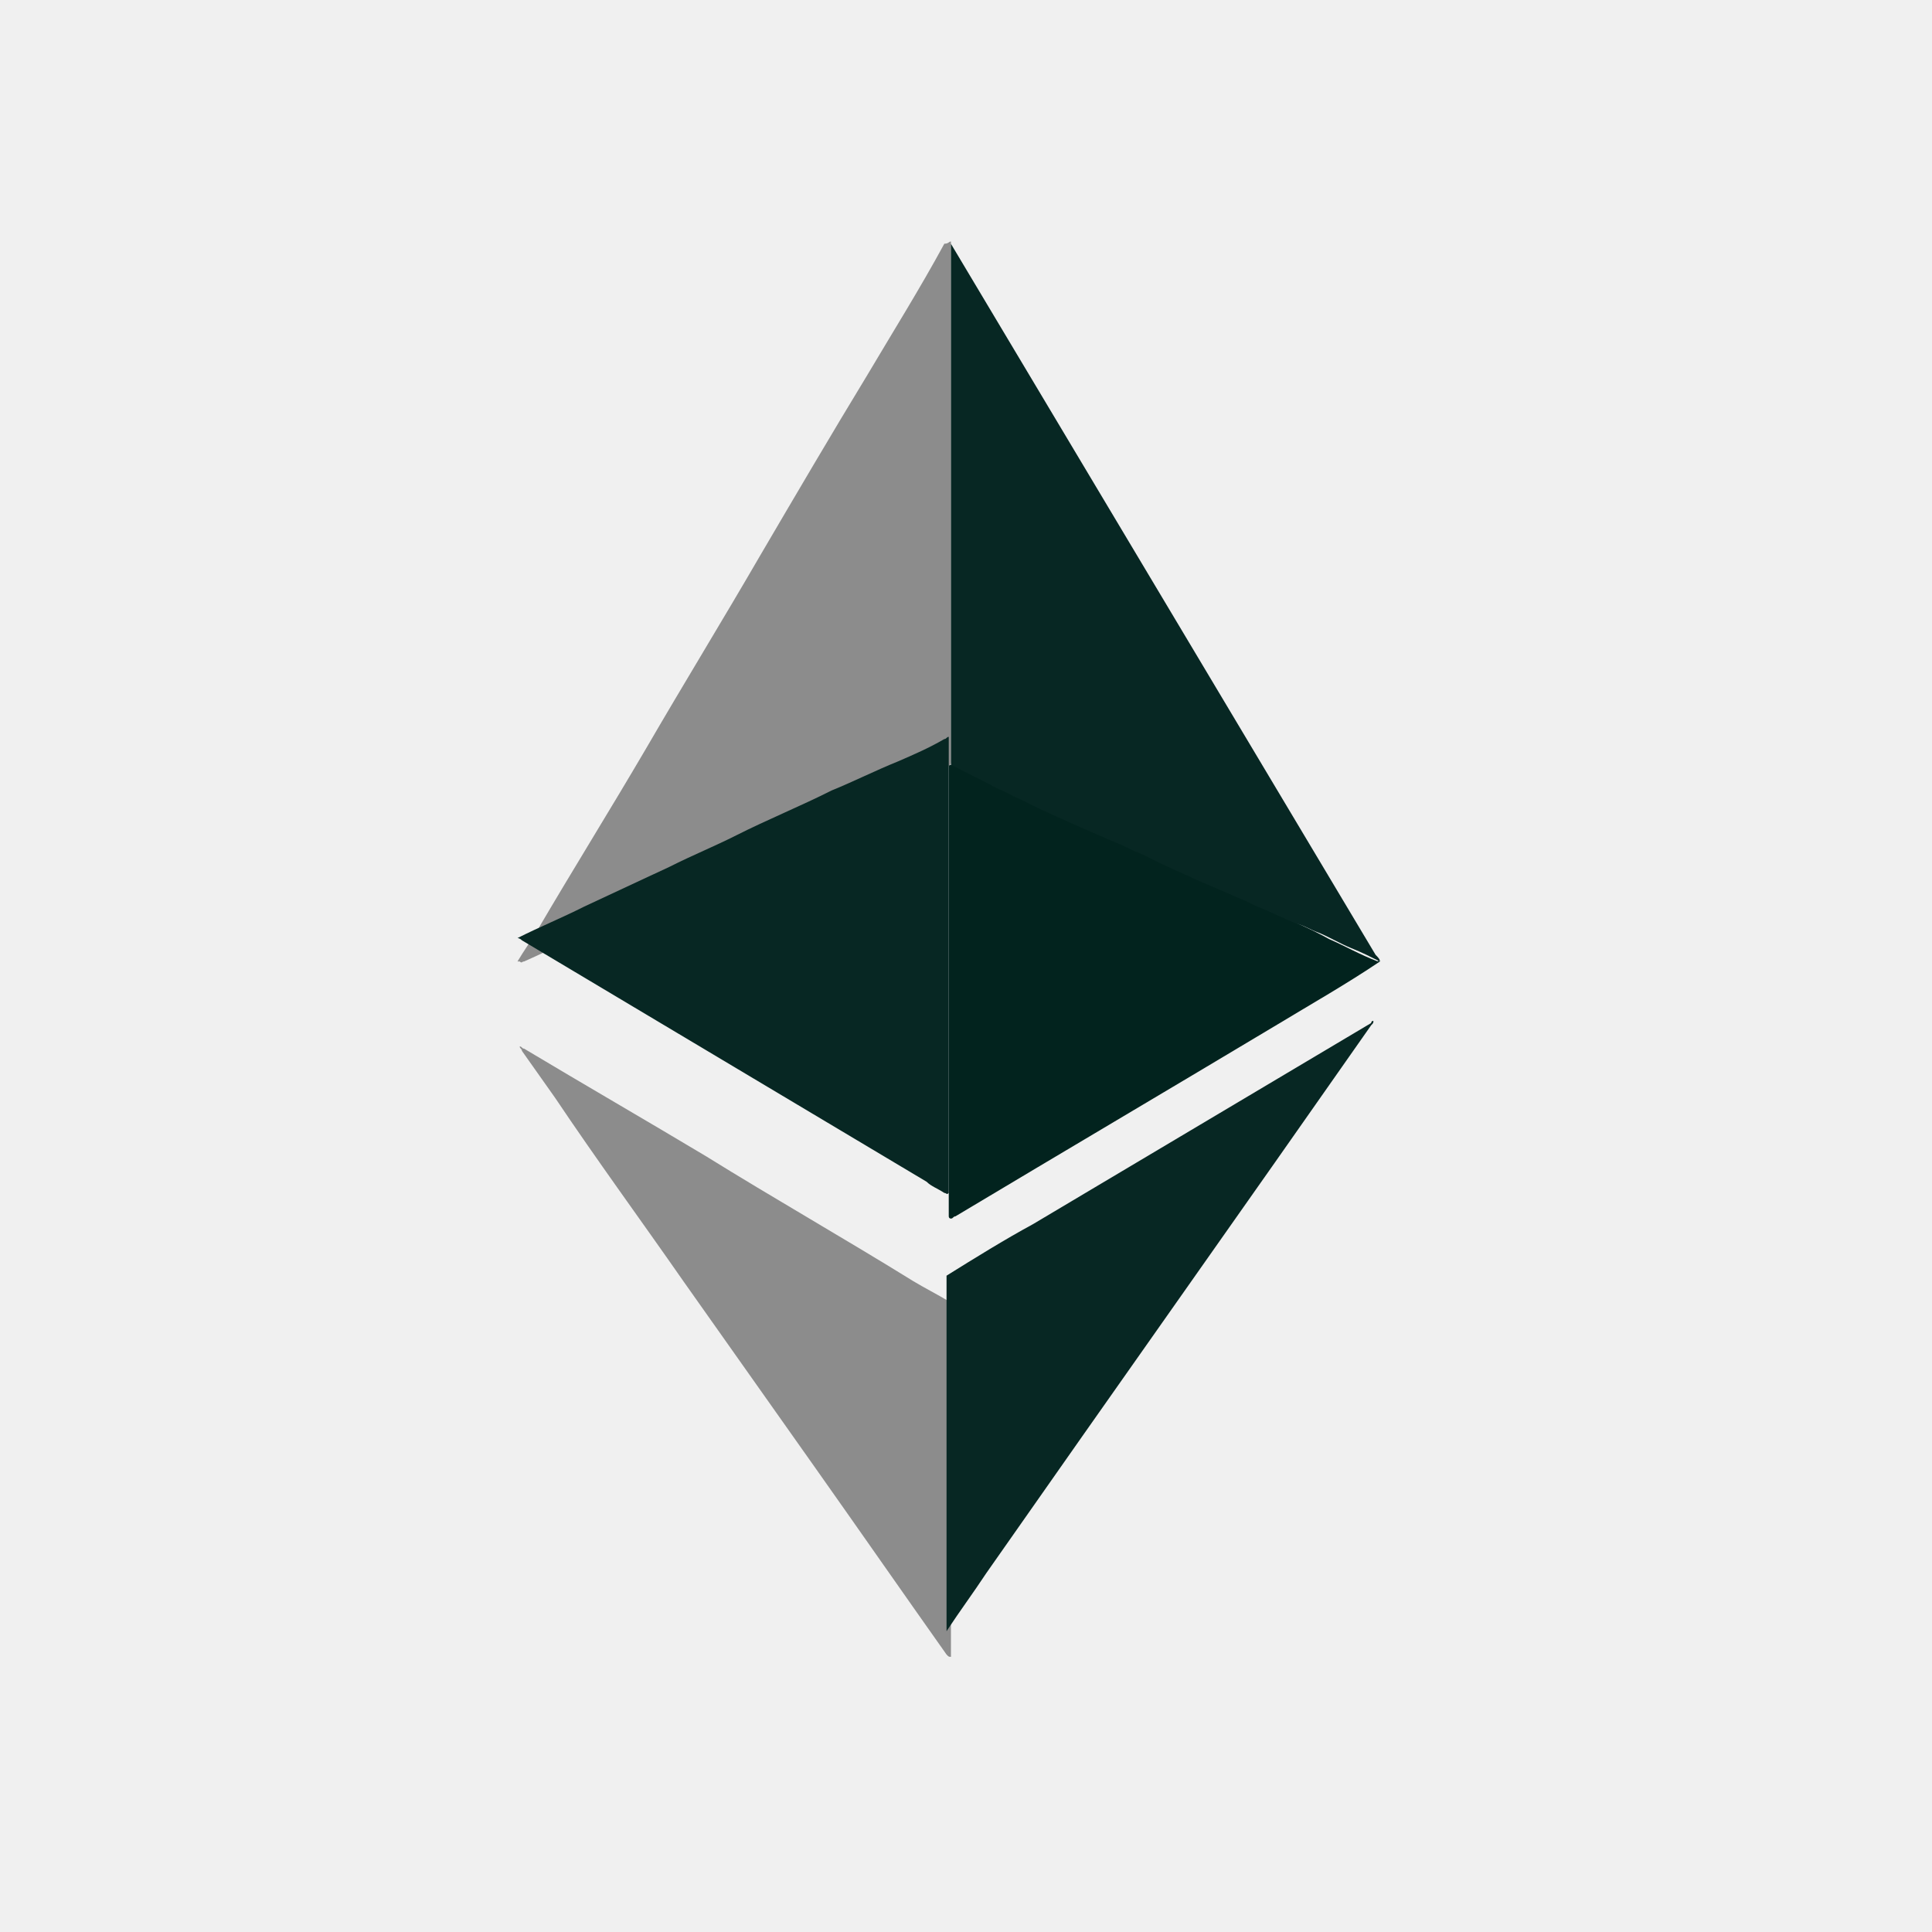
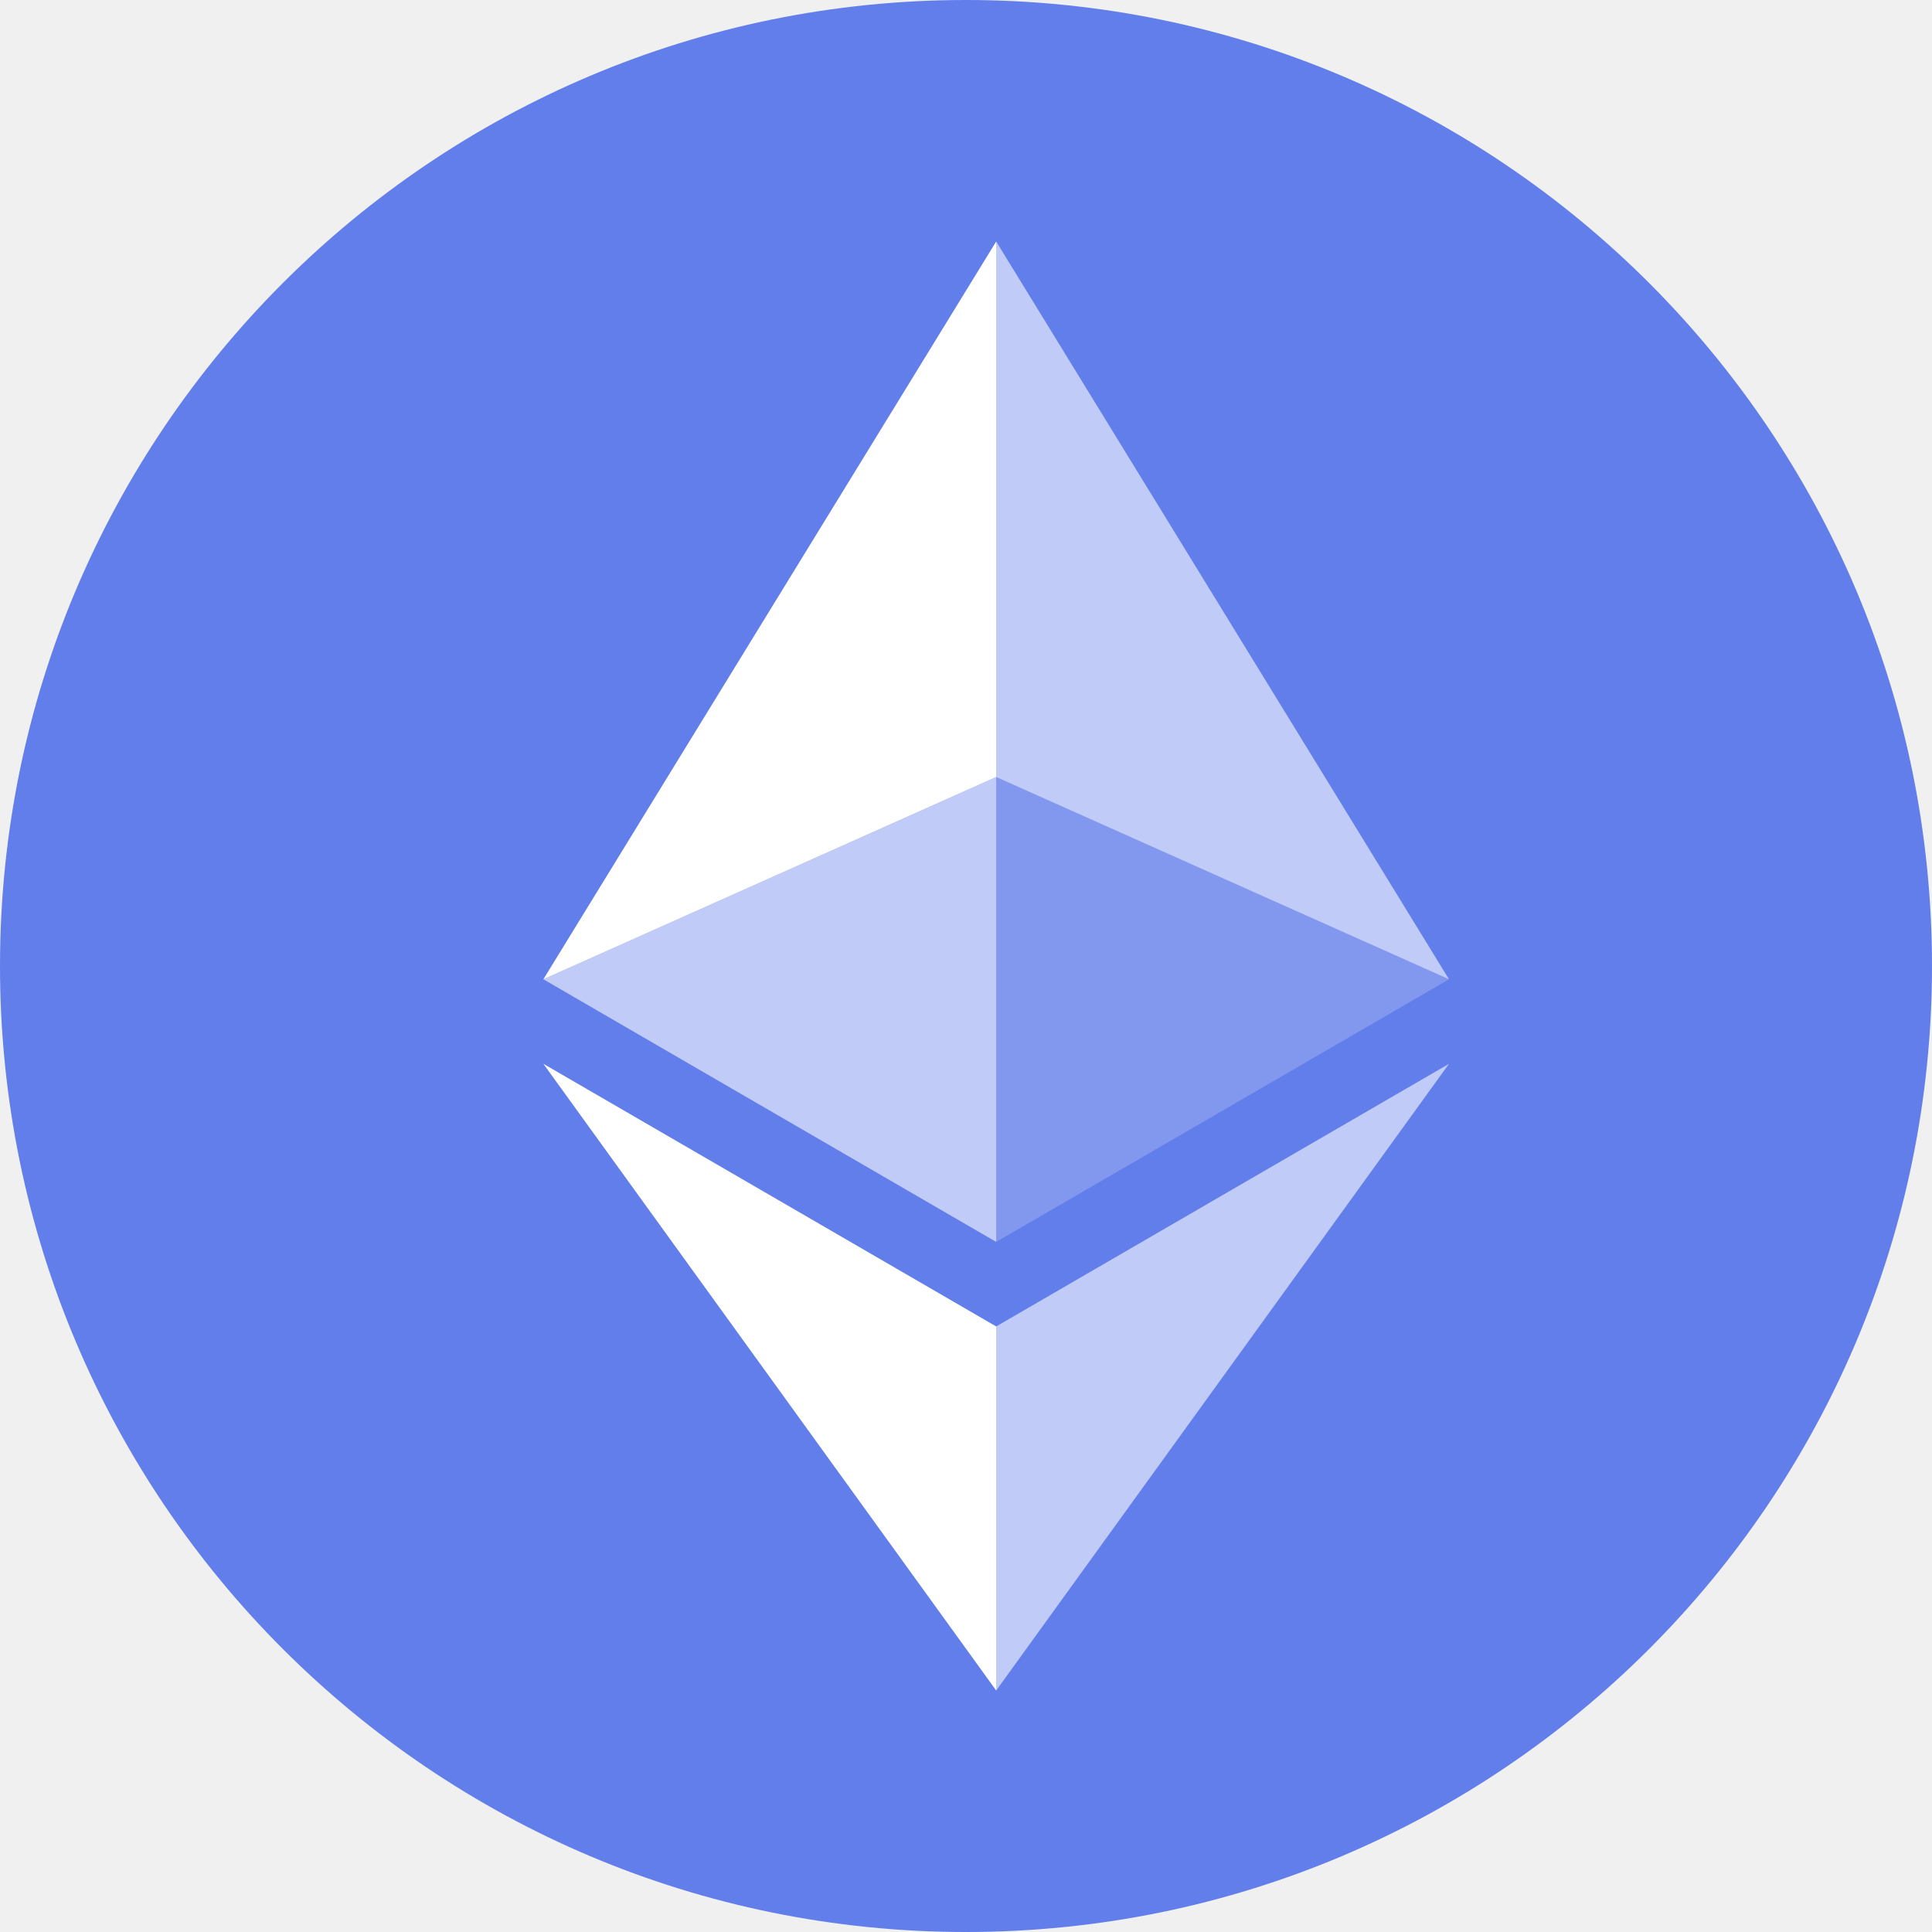
- <svg xmlns="http://www.w3.org/2000/svg" width="56" height="56" viewBox="0 0 56 56" fill="none">
-   <path d="M27.564 7V22.101C27.564 22.165 27.5 22.229 27.436 22.229C26.987 22.425 26.603 22.619 26.154 22.813C25.577 23.071 24.936 23.331 24.359 23.656L22.244 24.626L20.513 25.405L18.397 26.377C17.82 26.637 17.244 26.896 16.603 27.22C16.154 27.414 15.641 27.674 15.192 27.868C15.128 27.868 15.128 27.932 15.064 27.868H15C15.192 27.544 15.385 27.284 15.577 26.962C16.603 25.211 17.692 23.462 18.718 21.711C19.808 19.833 20.962 17.952 22.051 16.073C23.077 14.324 24.103 12.575 25.128 10.89C25.897 9.592 26.667 8.363 27.372 7.064C27.5 7.064 27.5 7 27.564 7C27.564 7 27.5 7 27.564 7Z" fill="#8C8C8C" />
-   <path d="M40 27.868C39.038 28.517 38.013 29.099 37.051 29.681C33.91 31.562 30.833 33.377 27.692 35.257C27.628 35.257 27.628 35.321 27.564 35.321C27.5 35.321 27.5 35.257 27.5 35.257V22.229C27.5 22.165 27.564 22.165 27.628 22.165C27.884 22.293 28.141 22.425 28.461 22.553C29.231 22.943 30.064 23.267 30.833 23.656C31.538 23.98 32.179 24.304 32.885 24.562C33.59 24.887 34.231 25.211 34.936 25.535C35.513 25.795 36.154 26.053 36.731 26.377C37.308 26.637 37.949 26.896 38.526 27.22C38.974 27.414 39.423 27.674 39.936 27.868C39.936 27.804 39.936 27.868 40 27.868Z" fill="#02231E" />
-   <path d="M27.564 48.024C27.5 48.024 27.564 48.024 27.564 48.024C27.5 48.024 27.5 48.024 27.436 47.958C26.154 46.145 24.936 44.394 23.654 42.579L19.808 37.136C18.59 35.386 17.308 33.637 16.09 31.821L15.128 30.46C15.128 30.396 15.064 30.396 15.064 30.331C15.128 30.331 15.128 30.396 15.192 30.396C16.923 31.432 18.718 32.469 20.449 33.505C22.436 34.738 24.487 35.905 26.474 37.136C26.795 37.33 27.179 37.524 27.5 37.718C27.564 37.718 27.564 37.784 27.564 37.848V48.024Z" fill="#8C8C8C" />
-   <path d="M15 27.19C15 27.126 15 27.126 15 27.19C15.641 26.866 16.282 26.607 16.923 26.283L19.423 25.117C20.064 24.792 20.705 24.534 21.346 24.21C22.244 23.756 23.205 23.367 24.103 22.913C24.744 22.653 25.385 22.329 26.026 22.071C26.474 21.877 26.923 21.683 27.372 21.422C27.436 21.422 27.436 21.358 27.5 21.358V34.578C27.436 34.644 27.436 34.578 27.372 34.578C27.18 34.45 26.987 34.384 26.859 34.254L15.128 27.256C15.064 27.19 15 27.19 15 27.19ZM39.808 29.589C39.808 29.653 39.808 29.653 39.744 29.717C36.026 35.032 32.308 40.281 28.59 45.596C28.205 46.179 27.82 46.697 27.436 47.281V36.976C28.269 36.457 29.103 35.939 29.936 35.486L39.744 29.653C39.744 29.589 39.808 29.589 39.808 29.589Z" fill="#072723" />
-   <path d="M27.564 22.165V7.068L39.872 27.676C39.936 27.74 40 27.804 40 27.87C39.744 27.742 39.487 27.61 39.167 27.482C38.846 27.352 38.526 27.157 38.205 27.027C38.013 26.963 37.821 26.833 37.564 26.767C37.244 26.639 36.859 26.443 36.539 26.315C36.346 26.249 36.154 26.121 35.962 26.055L34.616 25.473C34.359 25.343 34.167 25.278 33.91 25.148C33.59 25.018 33.269 24.824 32.949 24.694C32.757 24.63 32.564 24.5 32.372 24.436L31.026 23.852C30.769 23.723 30.577 23.657 30.321 23.527C30 23.399 29.68 23.203 29.359 23.073C29.167 22.945 28.91 22.879 28.718 22.751L27.564 22.167V22.165Z" fill="#072723" />
+ <svg xmlns="http://www.w3.org/2000/svg" viewBox="0 0 32 32">
+   <circle cx="16" cy="16" r="16" fill="#627EEA" />
+   <g fill="#FFF">
+     <path fill-opacity=".6" d="M16.5 4v8.87l7.5 3.35z" />
+     <path d="M16.5 4L9 16.22l7.5-3.35z" />
+     <path fill-opacity=".6" d="M16.5 21.97V28L24 17.62z" />
+     <path d="M16.5 28v-6.03L9 17.62z" />
+     <path fill-opacity=".2" d="M16.5 20.57l7.5-4.35-7.5-3.35z" />
+     <path fill-opacity=".6" d="M9 16.22l7.5 4.35v-7.7z" />
+   </g>
</svg>
